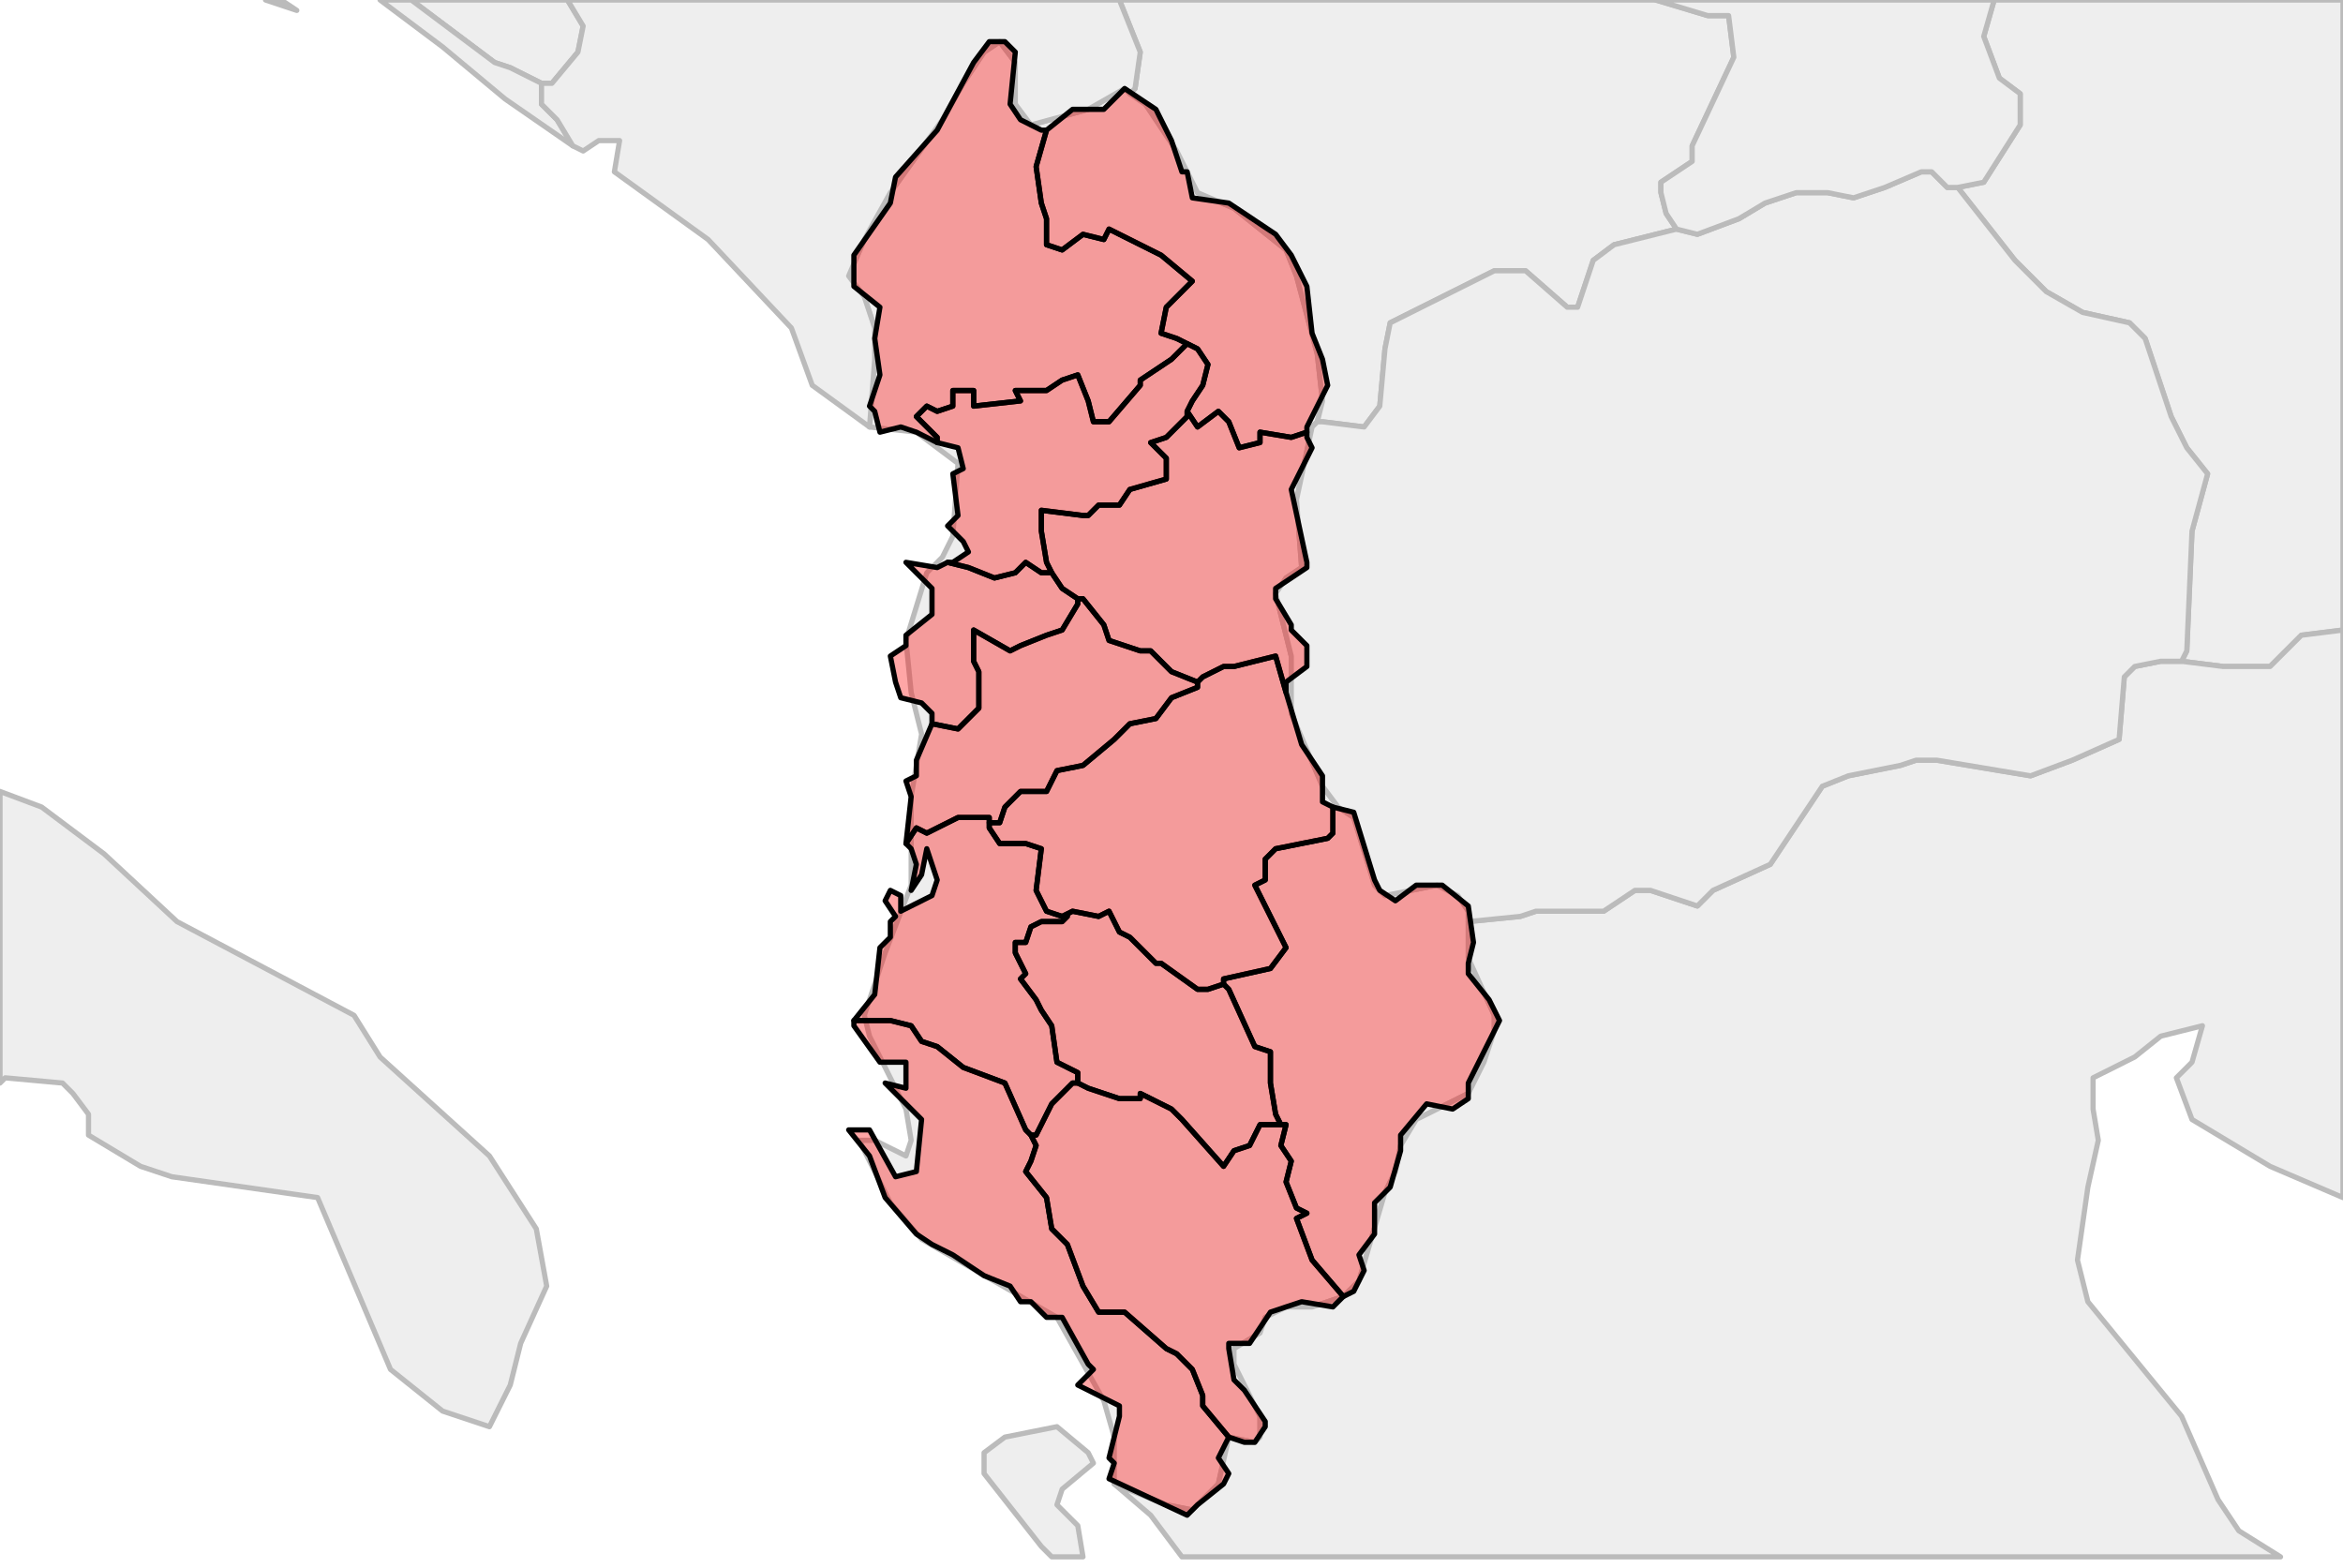
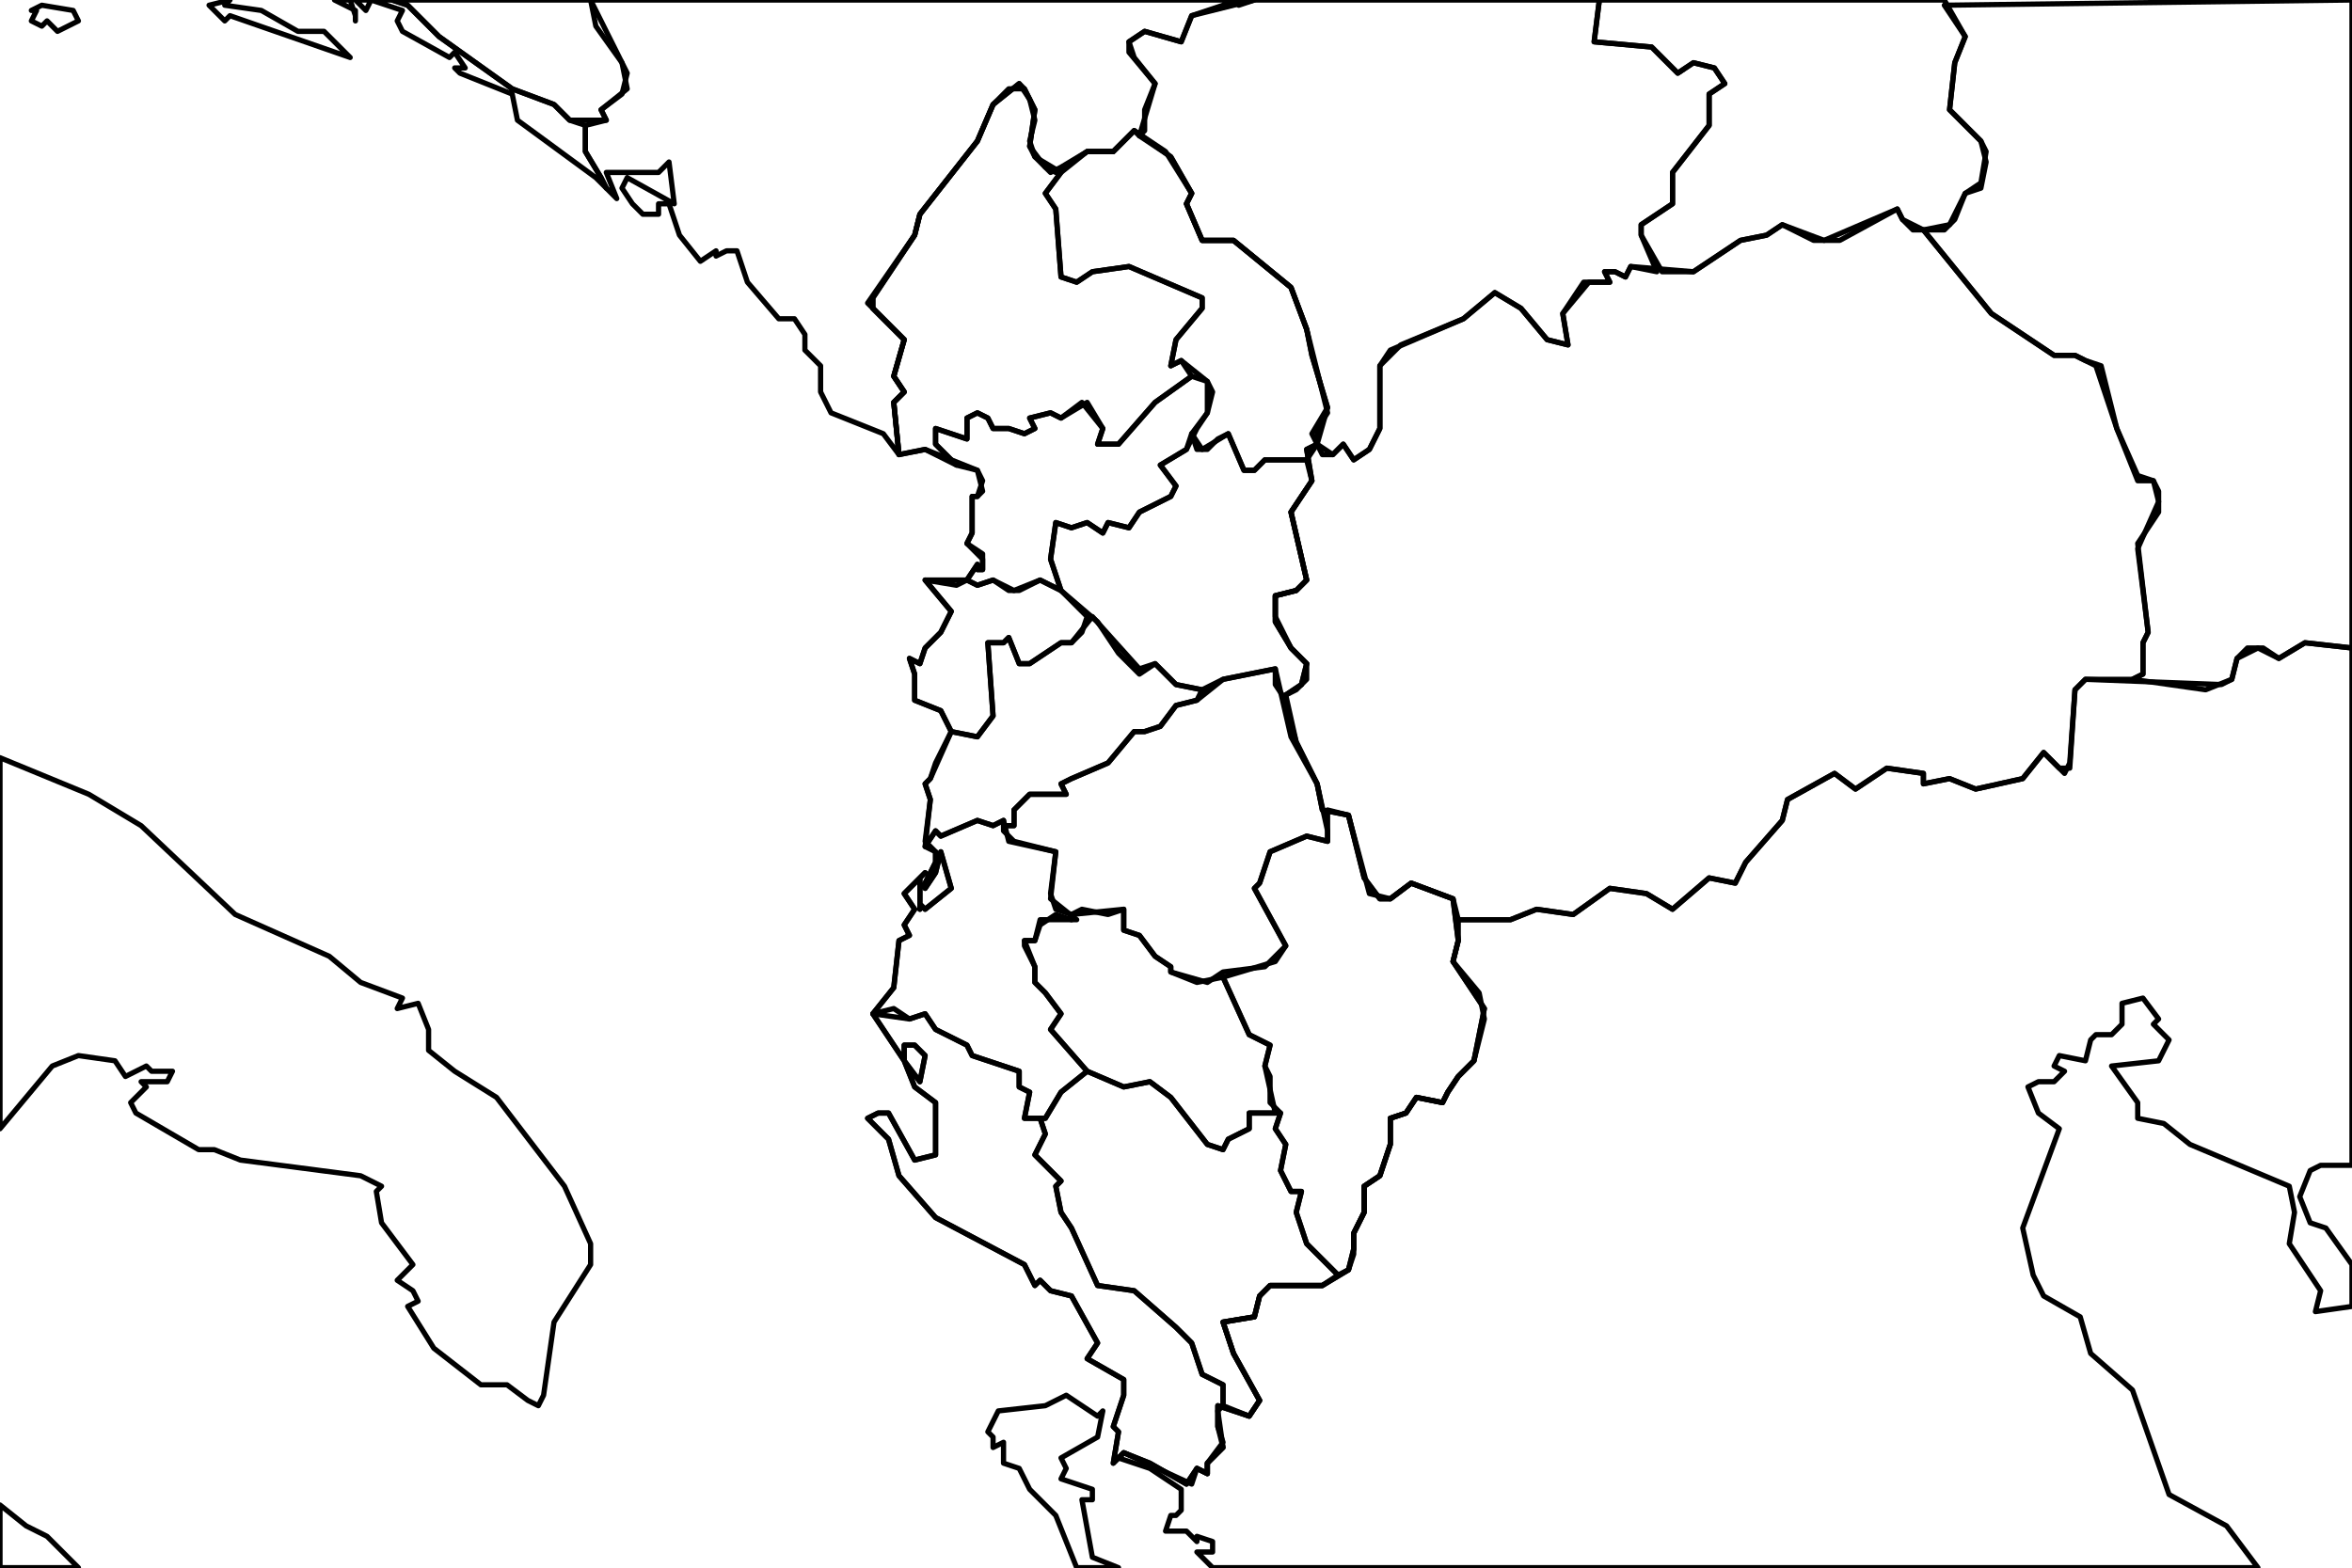
- <svg xmlns="http://www.w3.org/2000/svg" enable_background="new 0 0 450 301" height="301px" style="stroke-linejoin: round; stroke:#000; fill:#f6f3f0;" version="1.1" viewBox="0 0 450 301" width="450px">
+ <svg xmlns="http://www.w3.org/2000/svg" enable_background="new 0 0 450 300" height="300px" style="stroke-linejoin: round; stroke:#000; fill: none;" version="1.1" viewBox="0 0 450 300" width="450px">
  <defs>
-     <style type="text/css">path { fill-rule: evenodd; }
- #context path { fill: #eee; stroke: #bbb; } </style>
+     <style type="text/css">path { fill-rule: evenodd; }</style>
  </defs>
-   <g id="context">
-     <path d="M216,17L209,21L198,24L195,20L195,12L192,8L189,10L185,16L181,23L176,30L171,37L166,46L163,53L166,57L168,63L168,69L167,82L176,83L184,89L183,103L181,107L178,110L174,123L175,133L177,141L175,153L175,170L170,183L166,195L167,199L174,213L175,219L174,222L168,219L165,219L171,231L177,238L203,253L212,269L214,276L214,285L224,289L229,290L234,285L236,276L241,277L242,276L242,272L237,262L237,259L242,256L243,253L247,251L252,251L258,249L261,246L266,229L268,225L269,220L272,215L282,210L285,204L287,198L287,195L282,184L282,177L282,175L280,172L276,170L266,172L264,170L260,157L257,155L254,151L248,137L248,126L245,114L247,111L250,109L249,96L252,82L253,81L254,77L253,68L249,53L247,48L237,40L230,37L226,29L220,20L217,18L216,17Z " data-iso="ALB" />
-     <path d="M376,36L387,50L393,56L400,60L409,62L412,65L417,80L420,86L424,91L421,102L420,125L419,127L427,128L436,128L442,122L450,121L450,0L383,0L381,7L384,15L388,18L388,24L381,35L376,36Z " data-iso="BGR" />
-     <path d="M104,16L106,16L111,10L112,5L109,0L79,0L83,3L95,12L98,13L104,16Z " data-iso="BIH" />
-     <path d="M208,299L207,293L203,289L204,286L210,281L209,279L203,274L193,276L189,279L189,283L200,297L202,299L208,299Z M450,121L442,122L436,128L427,128L419,127L415,127L410,128L408,130L407,142L398,146L390,149L384,148L372,146L368,146L365,147L355,149L350,151L340,166L329,171L326,174L317,171L314,171L308,175L295,175L292,176L282,177L282,184L287,195L287,198L285,204L282,210L272,215L269,220L268,225L266,229L261,246L258,249L252,251L247,251L243,253L242,256L237,259L237,262L242,272L242,276L241,277L236,276L234,285L229,290L224,289L214,285L221,291L227,299L438,299L430,294L426,288L419,272L401,250L399,242L401,228L403,219L402,213L402,207L410,203L415,199L423,197L421,204L418,207L421,215L436,224L450,230L450,121Z " data-iso="GRC" />
-     <path d="M51,0L57,2L54,0L51,0Z M110,28L107,23L104,20L104,16L98,13L95,12L83,3L79,0L73,0L85,9L97,19L110,28Z " data-iso="HRV" />
-     <path d="M0,208L1,207L12,208L14,210L17,214L17,218L27,224L33,226L61,230L75,263L85,271L94,274L98,266L100,258L105,247L103,236L94,222L73,203L68,195L34,177L20,164L8,155L0,152L0,208Z " data-iso="ITA" />
-     <path d="M217,18L220,20L226,29L230,37L237,40L247,48L249,53L253,68L254,77L253,81L254,81L262,82L265,78L266,67L267,62L287,52L293,52L301,59L303,59L306,50L310,47L322,44L322,44L320,41L319,37L319,35L325,31L325,28L333,11L332,3L328,3L318,0L215,0L217,5L219,10L218,17L217,18Z " data-iso="KOS" />
-     <path d="M374,36L371,33L369,33L362,36L356,38L351,37L345,37L339,39L334,42L326,45L322,44L322,44L310,47L306,50L303,59L301,59L293,52L287,52L267,62L266,67L265,78L262,82L254,81L253,81L252,82L249,96L250,109L247,111L245,114L248,126L248,137L254,151L257,155L260,157L264,170L266,172L276,170L280,172L282,175L282,177L292,176L295,175L308,175L314,171L317,171L326,174L329,171L340,166L350,151L355,149L365,147L368,146L372,146L384,148L390,149L398,146L407,142L408,130L410,128L415,127L419,127L420,125L421,102L424,91L420,86L417,80L412,65L409,62L400,60L393,56L387,50L376,36L374,36Z " data-iso="MKD" />
-     <path d="M104,16L104,20L107,23L110,28L112,29L115,27L119,27L118,33L136,46L152,63L156,74L167,82L168,69L168,63L166,57L163,53L166,46L171,37L176,30L181,23L185,16L189,10L192,8L195,12L195,20L198,24L209,21L216,17L217,18L218,17L219,10L217,5L215,0L109,0L112,5L111,10L106,16L104,16Z " data-iso="MNE" />
-     <path d="M322,44L326,45L334,42L339,39L345,37L351,37L356,38L362,36L369,33L371,33L374,36L376,36L381,35L388,24L388,18L384,15L381,7L383,0L318,0L328,3L332,3L333,11L325,28L325,31L319,35L319,37L320,41L322,44Z " data-iso="SRB" />
+   <g class="" id="context">
+     <path d="M240,0L237,0L237,1L240,0ZM306,0L305,8L316,9L321,14L324,12L328,13L330,16L327,18L327,24L320,33L320,39L314,43L314,45L318,52L324,52L333,46L338,45L341,43L347,46L352,46L363,40L364,42L366,44L372,44L374,42L376,37L379,35L380,29L379,27L373,21L374,12L376,7L372,0L306,0Z" data-iso="SRB" />
+     <path d="M113,0L120,14L119,18L115,21L116,23L112,24L112,29L115,34L116,36L118,38L116,33L126,33L128,31L129,39L120,34L119,36L121,39L123,41L126,41L126,39L128,39L130,45L134,50L137,48L137,49L139,48L141,48L143,54L149,61L152,61L154,64L154,67L157,70L157,75L159,79L169,83L172,87L171,77L173,75L171,72L173,65L167,59L167,57L175,45L176,41L187,27L190,20L193,17L196,17L198,21L197,28L198,30L201,33L203,32L208,29L213,29L217,25L218,26L219,25L219,21L221,16L216,10L216,8L219,6L226,8L228,3L237,0L113,0Z" data-iso="MNE" />
+     <path d="M270,169L278,172L279,176L289,176L294,174L301,175L308,170L315,171L320,174L327,168L332,169L334,165L341,157L342,153L351,148L355,151L361,147L368,148L368,150L373,149L378,151L387,149L391,144L394,147L396,147L397,132L399,130L408,130L410,129L410,123L411,121L409,105L413,96L412,92L409,91L405,82L402,70L399,69L397,68L393,68L381,60L368,44L364,42L363,40L349,46L341,43L338,45L333,46L324,52L312,51L311,53L309,52L307,52L308,54L303,54L299,60L300,66L296,65L291,59L286,56L280,61L266,67L264,70L264,82L262,86L259,88L257,85L255,87L252,85L250,86L251,92L247,98L250,111L248,113L244,114L244,118L247,124L250,127L249,131L246,133L246,135L248,142L252,150L253,155L258,156L261,168L264,172L266,172L270,169Z" data-iso="MKD" />
+     <path d="M240,0L228,3L226,8L219,6L216,8L217,11L221,16L218,26L224,30L228,37L227,39L230,46L236,46L247,55L250,63L251,68L254,78L251,83L253,87L255,87L257,85L259,88L262,86L264,82L264,70L268,66L280,61L286,56L291,59L296,65L300,66L299,60L304,54L308,54L307,52L309,52L311,53L312,51L317,52L314,45L314,43L320,39L320,33L327,24L327,18L330,16L328,13L324,12L321,14L316,9L305,8L306,0L240,0Z" data-iso="KOS" />
+     <path d="M0,216L10,204L15,202L22,203L24,206L28,204L29,205L33,205L32,207L27,207L28,208L25,211L26,213L38,220L41,220L46,222L69,225L73,227L72,228L73,234L79,242L78,243L76,245L79,247L80,249L78,250L83,258L92,265L97,265L101,268L103,269L104,267L106,253L113,242L113,238L108,227L95,210L87,205L82,201L82,197L80,192L76,193L77,191L69,188L63,183L45,175L27,158L17,152L0,145L0,216ZM15,300L9,294L5,292L0,288L0,300L15,300Z" data-iso="ITA" />
+     <path d="M441,123L436,126L433,124L430,124L428,126L427,130L425,131L399,130L397,132L396,146L395,148L391,144L387,149L378,151L373,149L368,150L368,148L361,147L355,151L351,148L342,153L341,157L334,165L332,169L327,168L320,174L315,171L308,170L301,175L294,174L289,176L279,176L279,180L278,184L284,193L282,203L279,206L277,209L276,211L271,210L269,213L266,214L266,219L264,225L261,227L261,232L259,236L259,239L258,243L253,246L243,246L241,248L240,252L234,253L236,259L241,268L239,271L233,269L233,273L234,276L231,280L231,282L229,281L227,284L220,280L215,278L214,279L220,281L226,285L226,289L225,290L224,290L223,293L227,293L229,295L229,294L232,295L232,297L229,297L232,300L432,300L426,292L415,286L408,266L400,259L398,252L391,248L389,244L387,235L394,216L390,213L388,208L390,207L393,207L395,205L393,204L394,202L399,203L400,199L401,198L404,198L406,196L406,192L410,191L413,195L412,196L415,199L413,203L404,204L409,211L409,214L414,215L419,219L438,227L439,232L438,238L444,247L443,251L450,250L450,242L445,235L442,234L440,229L442,224L444,223L450,223L450,124L441,123ZM206,300L214,300L209,298L207,287L209,287L209,285L203,283L204,281L203,279L210,275L211,270L210,271L204,267L200,269L191,270L189,274L190,275L190,277L192,276L192,280L195,281L197,285L202,290L206,300Z" data-iso="GRC" />
+     <path d="M68,0L70,2L71,0L77,2L76,4L77,6L86,11L87,10L89,13L87,13L88,14L98,18L99,23L114,34L116,36L115,34L112,29L112,24L109,23L106,20L98,17L84,7L78,1L75,0L68,0ZM68,2L68,4L68,3L67,0L64,0L68,2ZM44,3L67,11L62,6L57,6L50,2L43,1L44,0L40,1L43,4L44,3ZM11,6L15,4L14,2L8,1L6,2L7,2L6,4L8,5L9,4L11,6Z" data-iso="HRV" />
+     <path d="M372,1L376,7L374,12L373,21L379,27L380,31L379,36L376,37L373,43L368,44L381,60L393,68L397,68L399,69L401,70L405,82L409,92L412,92L413,94L413,98L409,104L411,121L410,123L410,129L408,130L422,132L427,130L428,126L432,124L436,126L441,123L450,124L450,0L372,1Z" data-iso="BGR" />
+     <path d="M78,1L84,7L98,17L106,20L109,23L116,23L115,21L120,17L119,12L114,5L113,0L75,0L78,1Z" data-iso="BIH" />
+     <path d="M200,32L197,28L198,21L196,17L195,16L190,20L187,27L176,41L175,45L166,58L173,65L171,72L173,75L171,77L172,87L177,86L187,90L188,94L187,95L186,95L186,102L185,104L188,106L188,109L187,109L187,108L185,111L183,112L177,111L182,117L180,121L177,124L176,127L174,126L175,129L175,134L180,136L182,140L179,146L178,149L177,150L178,153L177,161L179,163L179,165L177,169L177,170L179,167L180,163L182,170L177,174L176,173L176,174L176,168L177,167L173,171L175,174L173,177L174,179L172,180L171,189L167,194L173,203L173,200L175,200L177,202L176,207L173,203L175,208L179,211L179,221L175,222L170,213L168,213L166,214L170,218L172,225L179,233L196,242L198,246L199,245L201,247L205,248L210,257L208,260L215,264L215,267L213,273L214,274L213,280L215,278L220,280L227,284L229,281L231,282L231,280L234,277L233,273L233,269L239,271L241,268L236,259L234,253L240,252L241,248L243,246L253,246L258,243L259,239L259,236L261,232L261,227L264,225L266,219L266,214L269,213L271,210L276,211L277,209L279,206L282,203L284,193L278,184L279,180L278,172L270,169L266,172L262,171L258,156L253,155L252,150L248,142L246,133L249,131L250,127L247,124L244,119L244,114L248,113L250,111L247,98L251,92L250,86L252,85L252,82L254,79L250,63L247,55L236,46L230,46L227,39L228,37L224,30L217,25L213,29L208,29L202,33L200,32Z" data-iso="ALB" />
  </g>
-   <g fill="red" fill-opacity="0.35" id="regions">
-     <path d="M200,110L197,108L195,110L191,111L186,109L182,108L180,109L174,108L179,113L179,118L174,122L174,124L171,126L172,131L173,134L177,135L179,137L179,139L184,140L188,136L188,129L187,127L187,121L194,125L196,124L201,122L204,121L207,116L207,115L204,113L202,110L200,110Z " data-fips="AL42" data-fips-="AL03" data-iso3="ALB" data-name="Durrs" data-p="02" />
-     <path d="M190,157L184,157L178,160L176,159L174,162L175,163L176,166L175,171L177,168L178,163L180,169L179,172L173,175L173,172L171,171L170,173L172,176L171,177L171,180L169,182L168,191L164,196L164,196L171,196L175,197L177,200L180,201L185,205L193,208L197,217L198,218L199,218L202,212L205,209L206,208L207,208L207,206L203,204L202,197L200,194L199,192L196,188L197,187L195,183L195,181L197,181L198,178L200,177L204,177L205,176L204,176L201,175L199,171L200,163L197,162L192,162L190,159L190,158L190,157Z " data-fips="AL44" data-fips-="AL05" data-iso3="ALB" data-name="Fier" data-p="04" />
-     <path d="M180,85L180,84L176,80L178,78L180,79L183,78L183,75L187,75L187,78L196,77L195,75L201,75L204,73L207,72L209,77L210,81L213,81L219,74L219,73L225,69L228,66L226,65L223,64L224,59L226,57L229,54L223,49L213,44L212,46L208,45L204,48L201,47L201,42L200,39L199,32L201,25L200,25L196,23L194,20L195,10L193,8L190,8L187,12L180,25L172,34L171,39L164,49L164,55L169,59L168,65L169,72L167,78L168,79L169,83L173,82L176,83L180,85Z " data-fips="AL49" data-fips-="AL21|" data-iso3="ALB" data-name="Shkodr" data-p="10" />
-     <path d="M201,25L199,32L200,39L201,42L201,47L204,48L208,45L212,46L213,44L223,49L229,54L226,57L224,59L223,64L226,65L228,66L230,67L232,70L231,74L229,77L228,79L228,79L230,82L234,79L236,81L238,86L242,85L242,83L248,84L251,83L251,82L255,74L254,69L252,64L251,55L248,49L245,45L236,39L229,38L228,33L227,33L225,27L222,21L219,19L216,17L212,21L206,21L201,25L201,25Z " data-fips="AL47" data-fips-="AL26" data-iso3="ALB" data-name="Kuks" data-p="07" />
-     <path d="M164,197L169,204L174,204L174,209L170,208L177,215L176,225L172,226L167,217L163,217L167,222L170,230L176,237L179,239L183,241L189,245L194,247L196,250L198,250L201,253L204,253L209,262L210,263L207,266L215,270L215,272L213,280L214,281L213,284L228,291L230,289L235,285L236,283L234,280L236,276L236,276L231,270L231,268L229,263L226,260L224,259L216,252L211,252L208,247L205,239L202,236L201,230L197,225L198,223L199,220L198,218L197,217L193,208L185,205L180,201L177,200L175,197L171,196L164,196L164,197Z " data-fips="AL51" data-fips-="AL27" data-iso3="ALB" data-name="Vlor" data-p="12" />
-     <path d="M256,155L256,160L255,161L245,163L243,165L243,169L241,170L247,182L244,186L235,188L235,189L236,190L241,201L244,202L244,207L244,208L245,214L246,216L247,216L246,220L248,223L247,227L249,232L251,233L249,234L252,242L258,249L260,248L262,244L261,241L264,237L264,231L267,228L269,221L269,218L274,212L279,213L282,211L282,208L288,196L286,192L282,187L282,185L283,181L282,174L277,170L272,170L268,173L265,171L264,169L260,156L256,155L256,155Z " data-fips="AL46" data-fips-="AL08" data-iso3="ALB" data-name="Kor" data-p="06" />
-     <path d="M232,190L230,190L223,185L222,185L217,180L215,179L213,175L211,176L206,175L204,176L205,176L204,177L200,177L198,178L197,181L195,181L195,183L197,187L196,188L199,192L200,194L202,197L203,204L207,206L207,208L209,209L215,211L219,211L219,210L225,213L227,215L235,224L237,221L240,220L242,216L246,216L245,214L244,208L244,207L244,202L241,201L236,190L235,189L232,190Z " data-fips="AL40" data-fips-="AL01" data-iso3="ALB" data-name="Berat" data-p="01" />
-     <path d="M230,131L230,132L225,134L222,138L217,139L214,142L208,147L203,148L201,152L196,152L193,155L192,158L190,158L190,159L192,162L197,162L200,163L199,171L201,175L204,176L206,175L211,176L213,175L215,179L217,180L222,185L223,185L230,190L232,190L235,189L235,188L244,186L247,182L241,170L243,169L243,165L245,163L255,161L256,160L256,155L254,154L254,149L250,143L247,133L247,133L245,126L237,128L235,128L231,130L230,131Z " data-fips="AL43" data-fips-="AL04" data-iso3="ALB" data-name="Elbasan" data-p="03" />
-     <path d="M207,208L206,208L205,209L202,212L199,218L198,218L199,220L198,223L197,225L201,230L202,236L205,239L208,247L211,252L216,252L224,259L226,260L229,263L231,268L231,270L236,276L239,277L241,277L243,274L243,273L239,267L237,265L236,259L236,258L240,258L244,252L250,250L256,251L258,249L252,242L249,234L251,233L249,232L247,227L248,223L246,220L247,216L246,216L242,216L240,220L237,221L235,224L227,215L225,213L219,210L219,211L215,211L209,209L207,208Z " data-fips="AL45" data-fips-="AL06" data-iso3="ALB" data-name="Gjirokastr" data-p="05" />
-     <path d="M228,79L228,80L224,84L221,85L224,88L224,92L217,94L215,97L211,97L209,99L208,99L200,98L200,102L201,108L202,110L204,113L207,115L208,115L212,120L213,123L219,125L221,125L225,129L230,131L231,130L235,128L237,128L245,126L247,133L247,131L251,128L251,124L248,121L248,120L245,115L245,113L251,109L251,108L248,94L252,86L251,84L251,83L248,84L242,83L242,85L238,86L236,81L234,79L230,82L228,79L228,79Z " data-fips="AL41" data-fips-="AL02" data-iso3="ALB" data-name="Dibr" data-p="09" />
-     <path d="M229,77L231,74L232,70L230,67L228,66L225,69L219,73L219,74L213,81L210,81L209,77L207,72L204,73L201,75L195,75L196,77L187,78L187,75L183,75L183,78L180,79L178,78L176,80L180,84L180,85L184,86L185,90L183,91L184,99L182,101L185,104L186,106L183,108L182,108L186,109L191,111L195,110L197,108L200,110L202,110L201,108L200,102L200,98L208,99L209,99L211,97L215,97L217,94L224,92L224,88L221,85L224,84L228,80L228,79L229,77Z " data-fips="AL48" data-fips-="AL12" data-iso3="ALB" data-name="Lezh" data-p="08" />
-     <path d="M225,129L221,125L219,125L213,123L212,120L208,115L207,115L207,116L204,121L201,122L196,124L194,125L187,121L187,127L188,129L188,136L184,140L179,139L179,139L176,146L176,149L174,150L175,153L174,162L174,162L176,159L178,160L184,157L190,157L190,158L192,158L193,155L196,152L201,152L203,148L208,147L214,142L217,139L222,138L225,134L230,132L230,131L225,129Z " data-fips="AL50" data-fips-="AL28" data-iso3="ALB" data-name="Durrs" data-p="11" />
+   <g class="" id="regions">
+     <path d="M212,175L207,174L205,175L205,176L202,175L199,177L198,180L196,180L198,185L198,188L200,190L203,194L201,197L208,205L215,208L220,207L224,210L231,219L234,220L235,218L239,216L239,213L244,213L242,204L243,200L239,198L234,187L229,188L224,186L224,185L221,183L218,179L215,178L215,174L212,175Z" data-region="01" data-iso3="ALB" data-name="Berat" data-p="BE" />
+     <path d="M182,140L187,141L190,137L189,123L192,123L193,122L195,127L197,127L203,123L205,123L207,121L208,118L203,113L199,111L194,113L190,111L187,112L185,111L177,111L182,117L180,121L177,124L176,127L174,126L175,129L175,134L180,136L182,140Z" data-region="02" data-iso3="ALB" data-name="Durrës" data-p="DU" />
+     <path d="M247,141L244,128L234,130L229,134L225,135L222,139L219,140L217,140L212,146L205,149L203,150L204,152L197,152L194,155L194,158L192,158L192,159L194,161L202,163L201,171L202,174L205,175L215,174L215,178L218,179L221,183L224,185L224,186L231,188L234,186L242,185L246,181L240,170L241,169L243,163L250,160L254,161L254,159L252,150L247,141Z" data-region="03" data-iso3="ALB" data-name="Elbasan" data-p="EB" />
+     <path d="M167,194L174,195L177,194L179,197L185,200L186,202L195,205L195,208L197,209L196,214L200,214L203,209L208,205L201,197L203,194L200,190L198,188L198,185L196,181L196,180L198,180L199,176L206,176L201,172L202,163L193,161L192,157L190,158L187,157L180,160L179,159L177,162L179,163L179,165L177,169L177,170L179,167L180,163L182,170L177,174L176,173L176,174L176,168L177,167L173,171L175,174L173,177L174,179L172,180L171,189L167,194Z" data-region="04" data-iso3="ALB" data-name="Fier" data-p="FI" />
+     <path d="M256,244L250,238L248,232L249,228L247,228L245,224L246,219L244,216L245,213L239,213L239,216L235,218L234,220L231,219L224,210L220,207L215,208L208,205L203,209L200,214L199,214L200,217L198,221L203,226L202,227L203,232L205,235L210,246L217,247L225,254L228,257L230,263L234,265L234,269L239,271L241,268L236,259L234,253L240,252L241,248L243,246L253,246L256,244Z" data-region="05" data-iso3="ALB" data-name="Gjirokastër" data-p="GK" />
+     <path d="M254,155L254,161L250,160L243,163L241,169L240,170L246,181L244,184L234,187L239,198L243,200L242,204L243,206L243,211L245,213L244,216L246,219L245,224L247,228L249,228L248,232L250,238L256,244L258,243L259,240L259,236L261,232L261,227L264,225L266,219L266,214L269,213L271,210L276,211L277,209L279,206L282,203L284,195L283,190L278,184L279,180L278,172L270,169L266,172L264,172L261,168L258,156L254,155Z" data-region="06" data-iso3="ALB" data-name="Korçë" data-p="KE" />
+     <path d="M252,85L254,78L251,68L250,63L247,55L236,46L230,46L227,39L228,37L223,29L217,25L213,29L208,29L203,33L200,37L202,40L203,53L206,54L209,52L216,51L230,57L230,59L225,65L224,70L226,69L231,73L232,75L231,79L228,83L229,86L231,86L233,84L235,83L238,90L240,90L242,88L250,88L252,85Z" data-region="07" data-iso3="ALB" data-name="Kukës" data-p="KK" />
+     <path d="M187,112L190,111L193,113L195,113L199,111L203,113L201,107L202,100L205,101L208,100L211,102L212,100L216,101L218,98L224,95L225,93L222,89L227,86L229,82L231,79L231,73L228,72L221,77L214,85L210,85L211,82L208,77L203,80L201,79L197,80L198,82L196,83L193,82L190,82L189,80L187,79L185,80L185,84L179,82L179,85L183,89L187,90L188,92L187,95L186,95L186,102L185,104L188,107L188,109L187,109L187,108L185,111L187,112Z" data-region="08" data-iso3="ALB" data-name="Lezhë" data-p="LZ" />
+     <path d="M250,127L247,124L244,119L244,114L248,113L250,111L247,98L251,92L250,88L242,88L240,90L238,90L235,83L230,86L228,83L227,86L222,89L225,93L224,95L218,98L216,101L212,100L211,102L208,100L205,101L202,100L201,107L203,113L210,119L214,125L218,129L221,127L225,131L230,132L234,130L244,128L244,131L246,134L246,133L248,132L250,130L250,127Z" data-region="09" data-iso3="ALB" data-name="Dibër" data-p="DB" />
+     <path d="M197,19L195,16L190,20L187,27L176,41L175,45L167,57L167,59L173,65L171,72L173,75L171,77L172,87L177,86L183,89L179,85L179,82L185,84L185,80L187,79L189,80L190,82L193,82L196,83L198,82L197,80L201,79L203,80L207,77L211,82L210,85L214,85L221,77L228,72L226,69L224,70L225,65L230,59L230,57L216,51L209,52L206,54L203,53L202,40L200,37L203,33L198,30L197,27L198,23L197,19Z" data-region="10" data-iso3="ALB" data-name="Shkodër" data-p="SD" />
+     <path d="M177,162L179,159L180,160L187,157L190,158L192,157L192,158L194,158L194,155L197,152L204,152L203,150L205,149L212,146L217,140L219,140L222,139L225,135L229,134L230,132L225,131L221,127L218,128L209,118L205,123L203,123L197,127L195,127L193,122L192,123L189,123L190,137L187,141L182,140L178,149L177,150L178,153L177,162Z" data-region="11" data-iso3="ALB" data-name="Tiranë" data-p="TI" />
+     <path d="M234,269L234,265L230,263L228,257L225,254L217,247L210,246L205,235L203,232L202,227L203,226L198,221L200,217L199,214L196,214L197,209L195,208L195,205L186,202L185,200L179,197L177,194L174,195L171,193L167,194L173,203L173,200L175,200L177,202L176,207L173,203L175,208L179,211L179,221L175,222L170,213L168,213L166,214L170,218L172,225L179,233L196,242L198,246L199,245L201,247L205,248L210,257L208,260L215,264L215,267L213,273L214,274L213,280L215,278L228,284L229,281L231,282L231,280L234,277L233,270L234,269Z" data-region="12" data-iso3="ALB" data-name="Vlorë" data-p="VR" />
  </g>
</svg>
